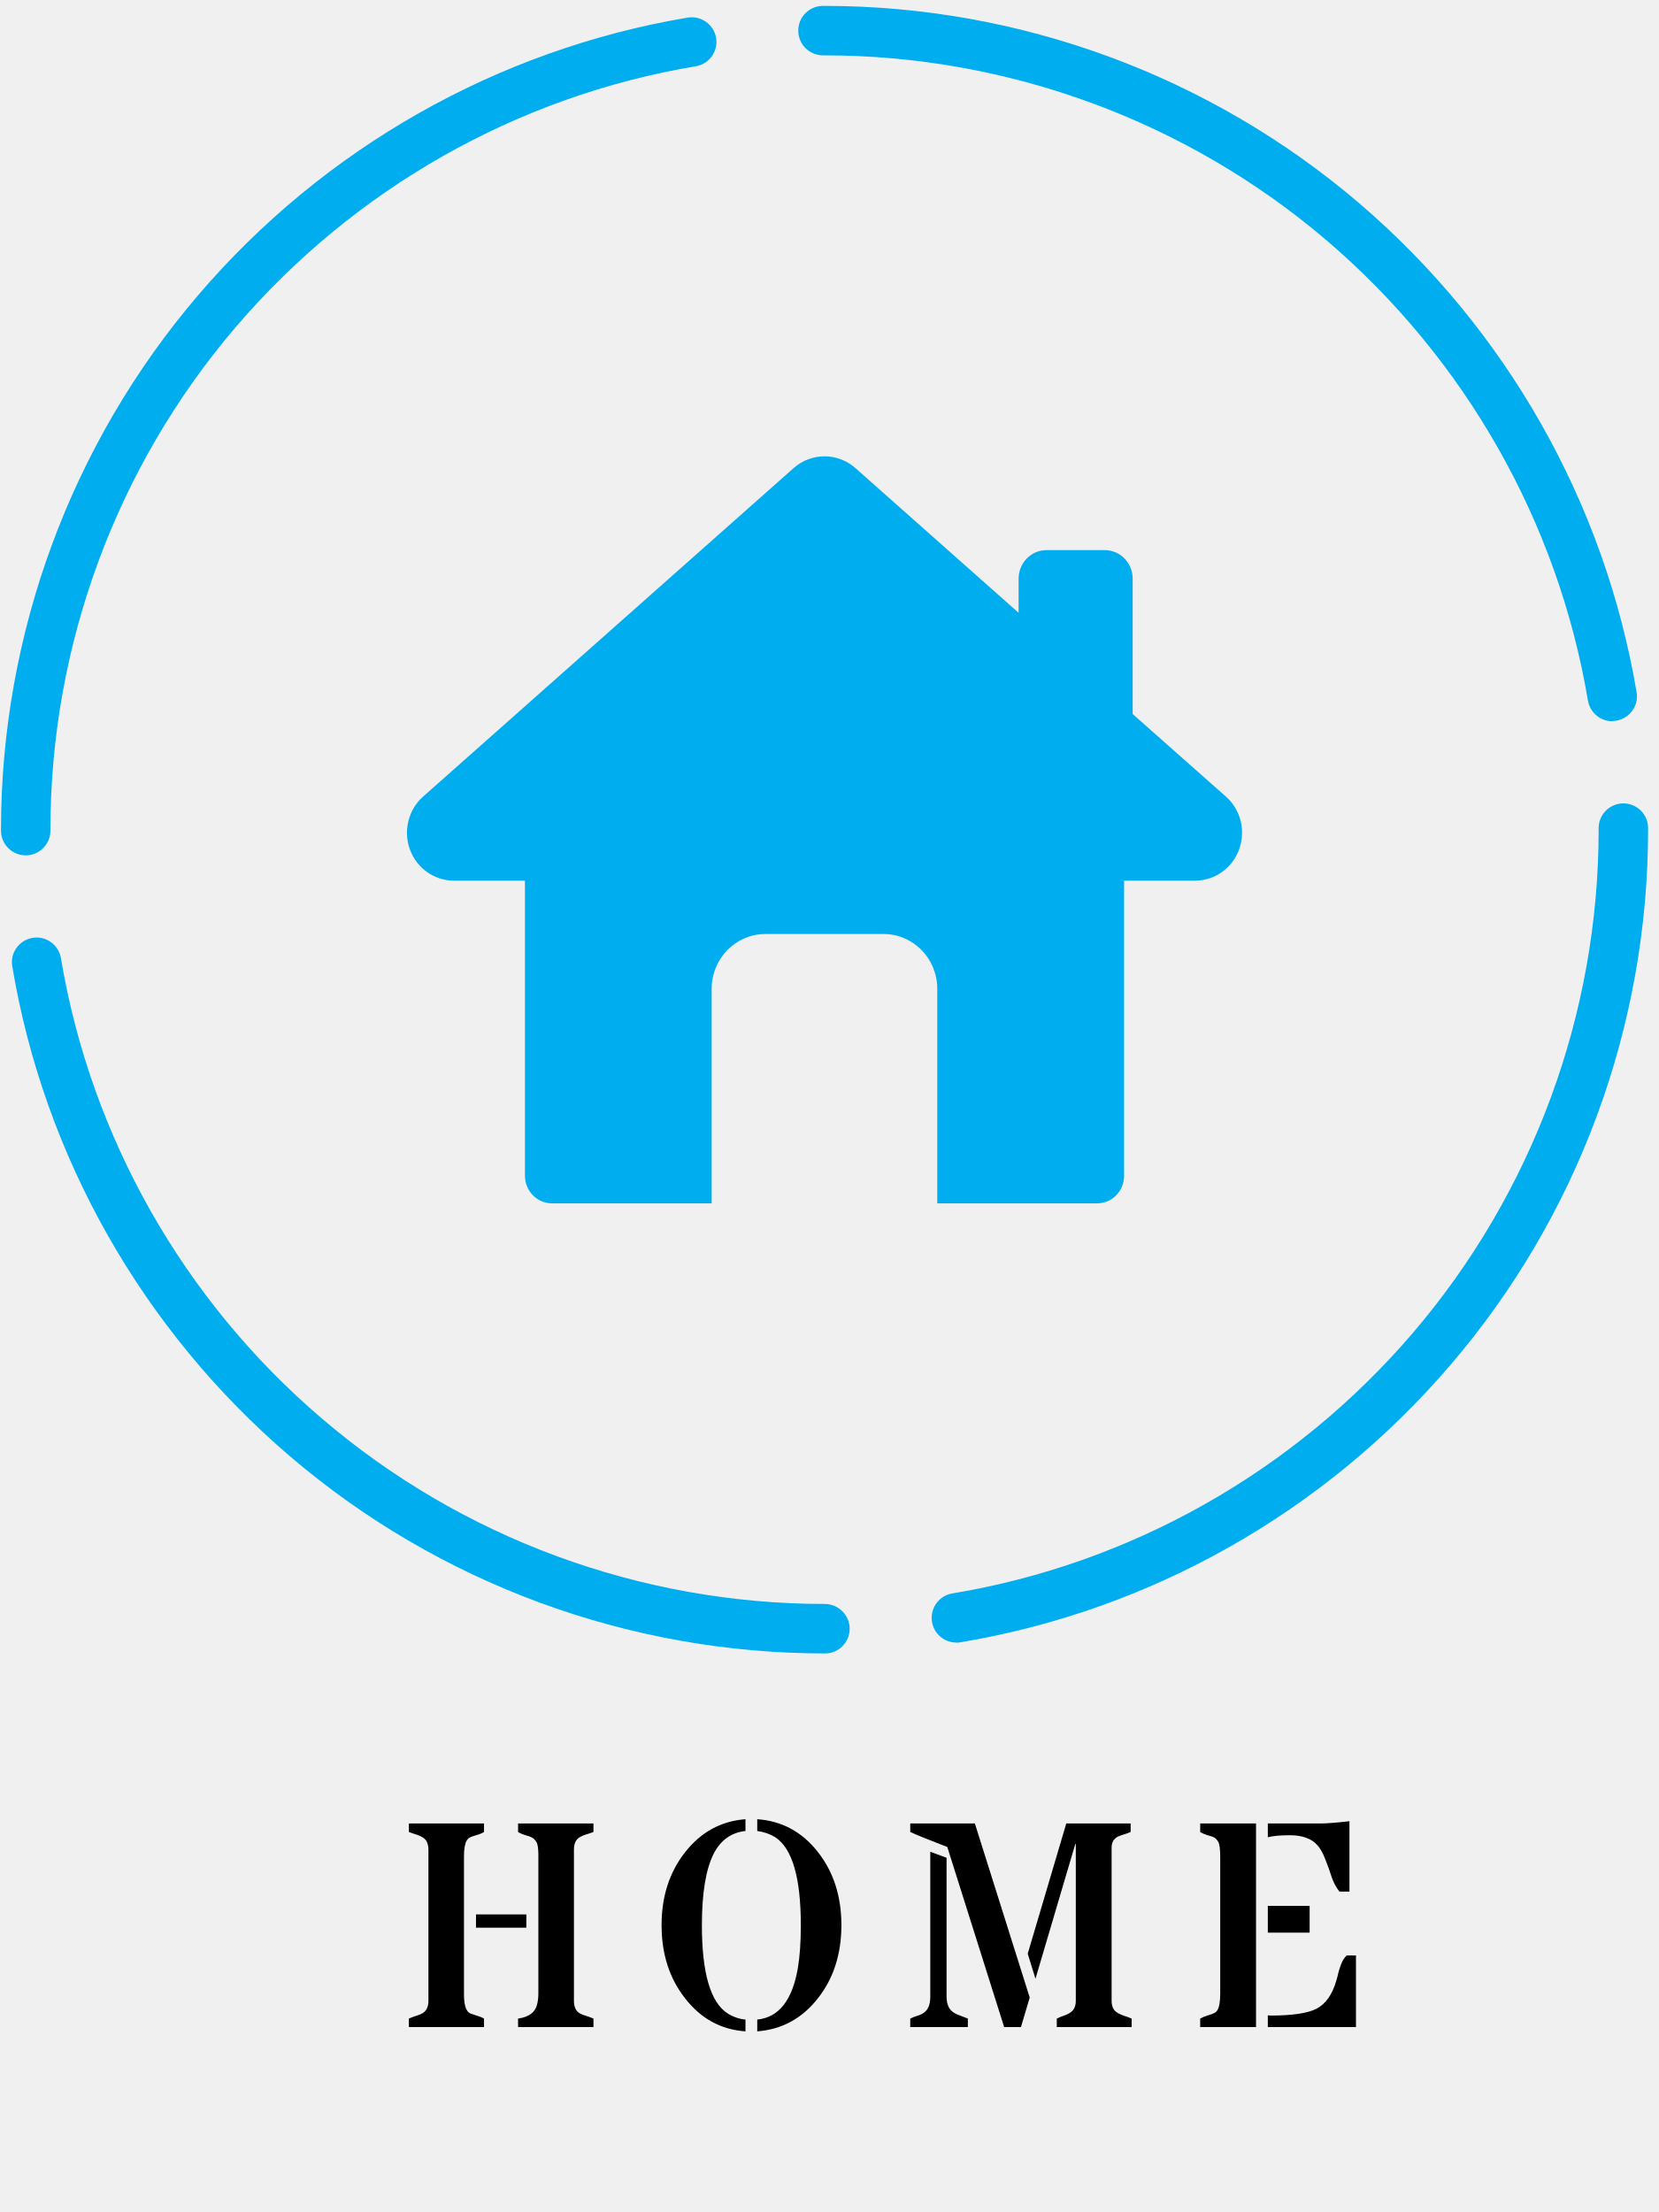
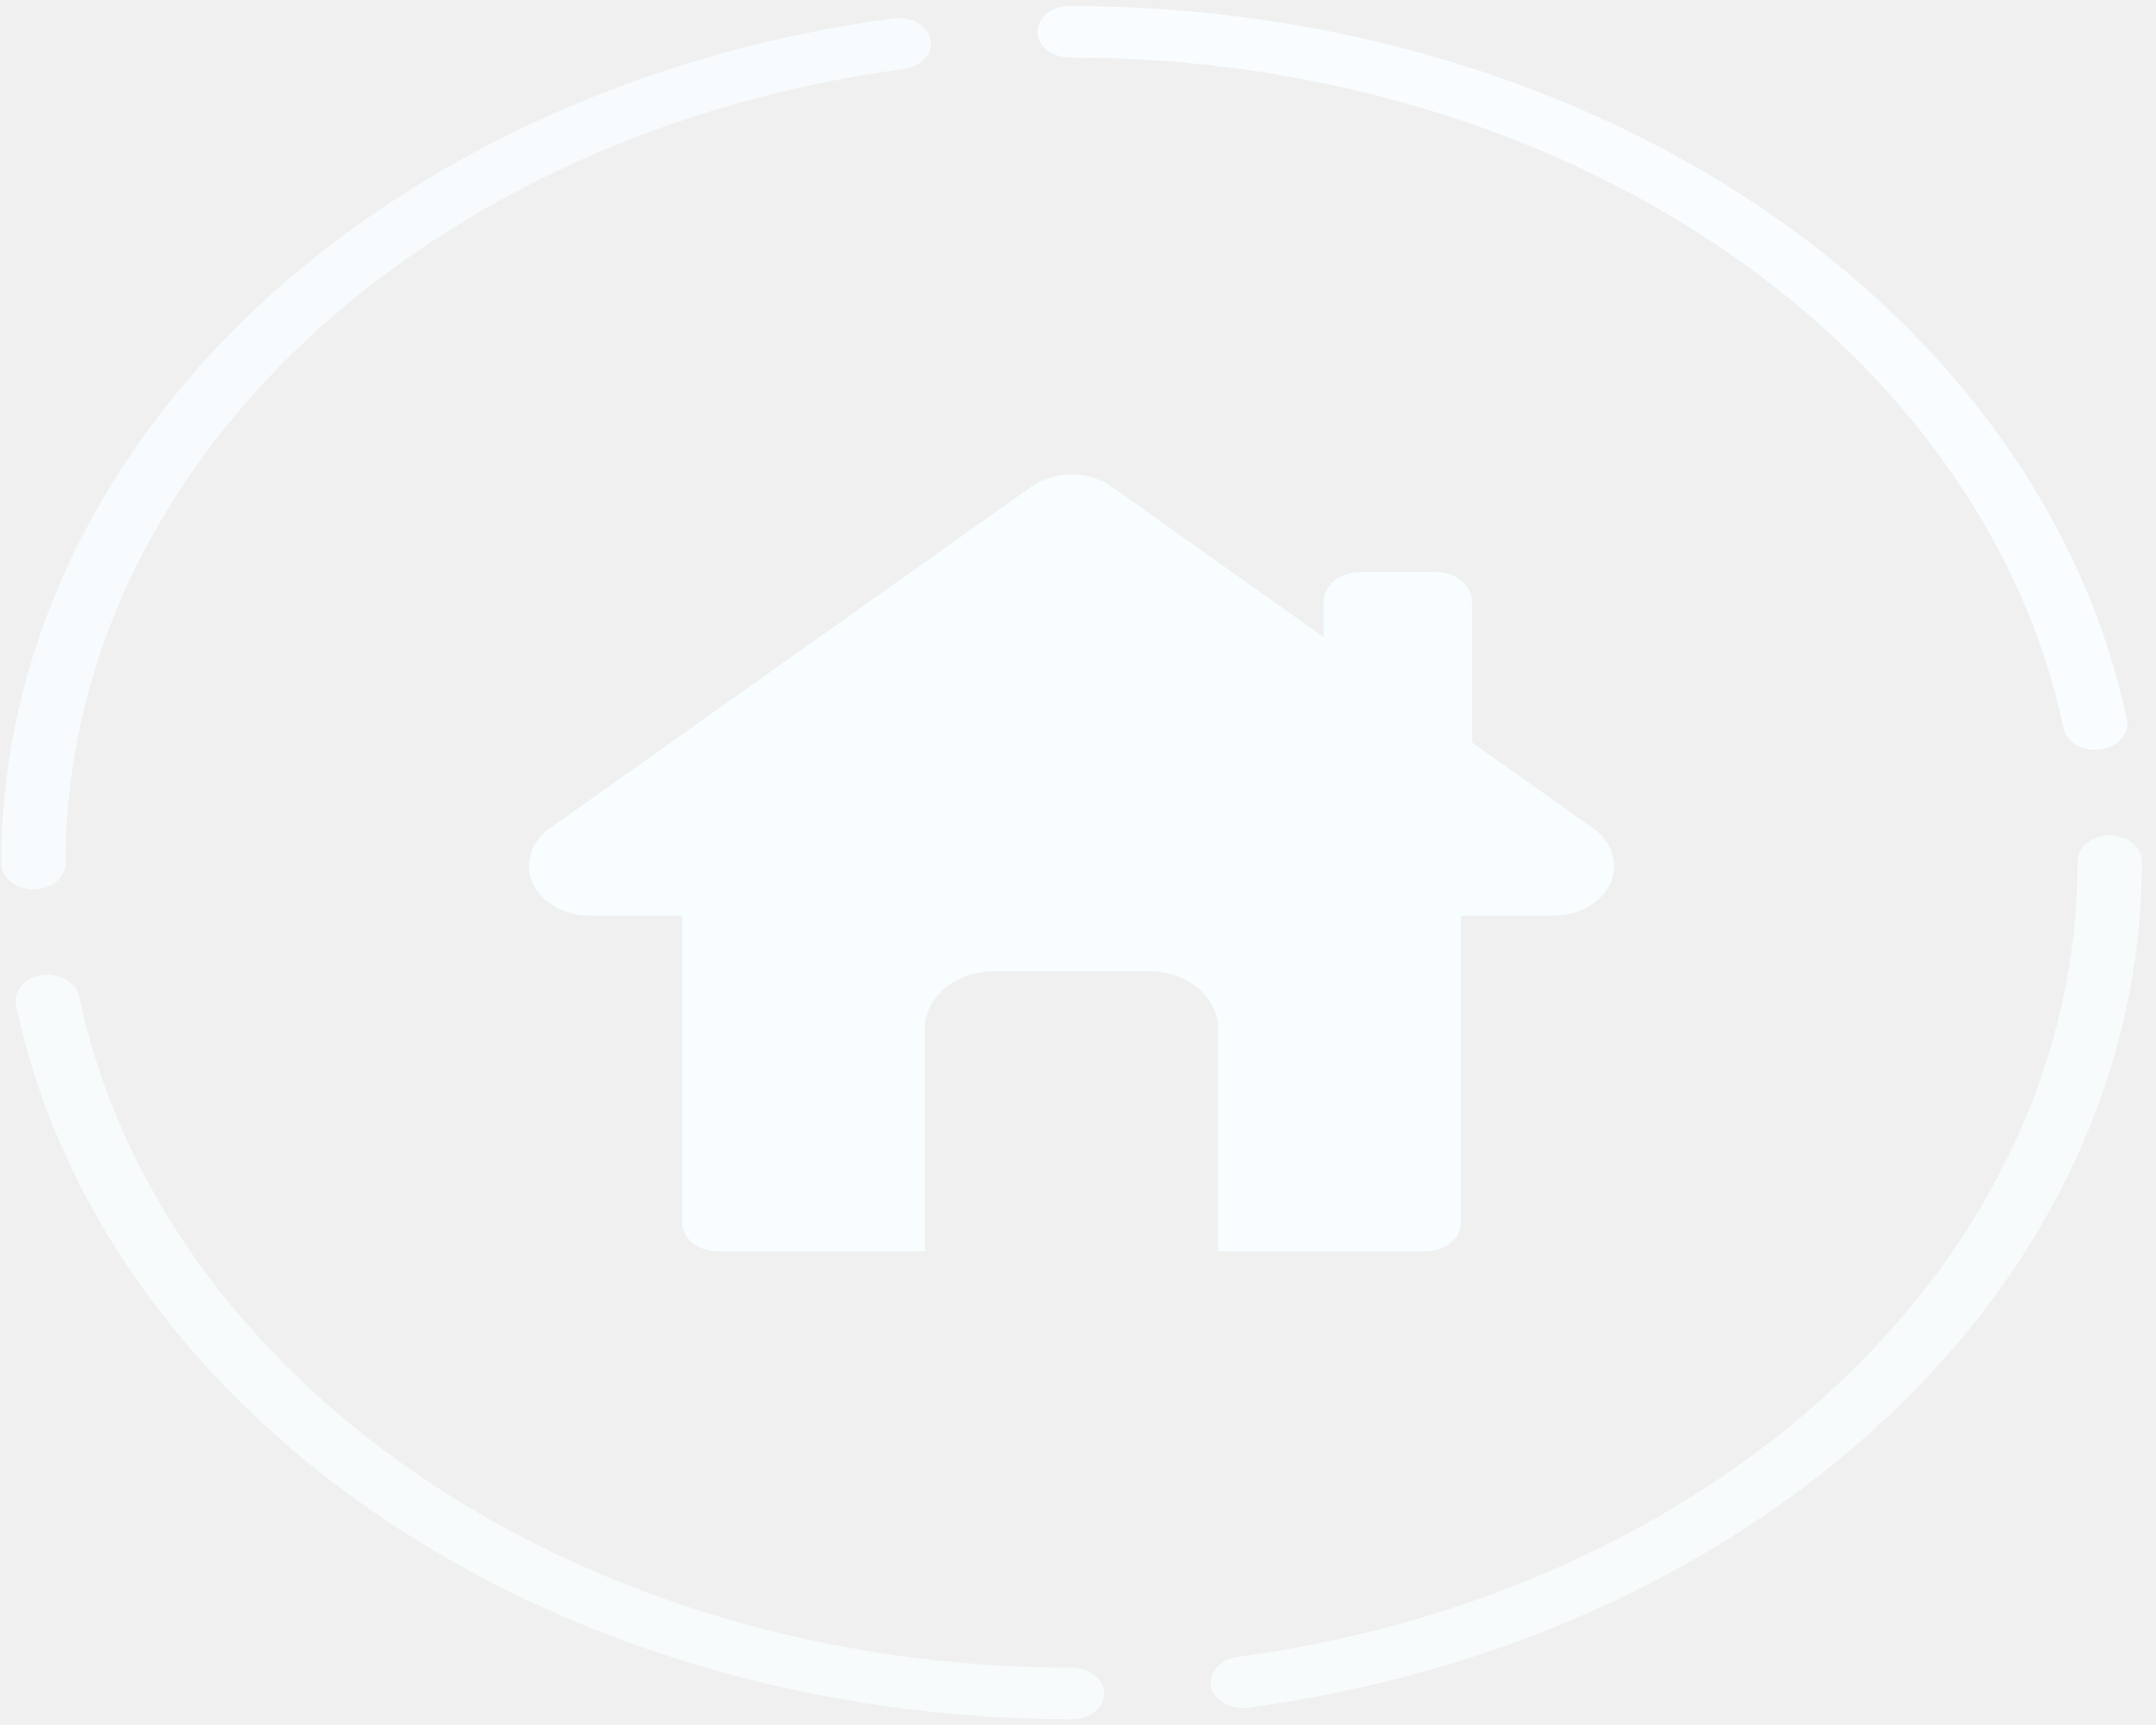
- <svg xmlns="http://www.w3.org/2000/svg" width="138" zoomAndPan="magnify" viewBox="0 0 103.5 138" height="184" preserveAspectRatio="xMidYMid meet" version="1.0">
+ <svg xmlns="http://www.w3.org/2000/svg" width="45" height="36" viewBox="0 0 45 36" fill="none">
+   <g clip-path="url(#clip0_51_316)">
+     <mask id="mask0_51_316" style="mask-type:luminance" maskUnits="userSpaceOnUse" x="0" y="20" width="24" height="16">
+       <path d="M0 20.174H23.478V35.943H0V20.174Z" fill="white" />
+     </mask>
+     <g mask="url(#mask0_51_316)">
+       <path d="M22.376 35.879H22.366C17.043 35.879 11.89 34.357 7.857 31.595C3.866 28.862 1.194 25.091 0.333 20.968C0.27 20.676 0.518 20.402 0.882 20.352C1.247 20.301 1.59 20.5 1.653 20.79C2.461 24.664 4.973 28.216 8.728 30.779C12.524 33.377 17.366 34.805 22.371 34.805C22.74 34.805 23.047 35.046 23.047 35.342C23.047 35.637 22.752 35.879 22.381 35.879H22.376Z" fill="#F7FBFC" />
+     </g>
+     <path d="M25.939 35.643C25.618 35.643 25.333 35.457 25.28 35.194C25.221 34.904 25.464 34.628 25.829 34.578C30.676 33.936 35.115 31.925 38.325 28.923C41.573 25.885 43.363 22.008 43.363 18.008V17.97C43.363 17.674 43.663 17.434 44.034 17.434C44.404 17.434 44.704 17.674 44.704 17.97V18.003C44.704 22.265 42.804 26.392 39.344 29.618C35.929 32.813 31.209 34.95 26.051 35.637C26.014 35.643 25.977 35.647 25.939 35.647V35.643Z" fill="#F8FBFC" />
+     <path d="M0.696 18.561C0.328 18.561 0.027 18.321 0.027 18.024V18.008C0.027 13.754 1.928 9.632 5.375 6.405C8.786 3.212 13.5 1.075 18.653 0.382C19.018 0.336 19.361 0.53 19.424 0.821C19.487 1.113 19.239 1.387 18.876 1.438C14.034 2.084 9.604 4.094 6.394 7.098C3.152 10.134 1.367 14.008 1.367 18.008V18.024C1.367 18.321 1.067 18.561 0.696 18.561Z" fill="#F7FBFD" />
+     <mask id="mask1_51_316" style="mask-type:luminance" maskUnits="userSpaceOnUse" x="21" y="0" width="24" height="16">
+       <path d="M21.304 0.115H44.783V15.652H21.304V0.115Z" fill="white" />
+     </mask>
+     <g mask="url(#mask1_51_316)">
+       <path d="M43.733 15.65C43.41 15.65 43.13 15.464 43.072 15.202C42.259 11.334 39.747 7.79 35.992 5.221C32.196 2.628 27.354 1.2 22.361 1.2H22.323C21.953 1.2 21.653 0.96 21.653 0.664C21.653 0.367 21.953 0.127 22.323 0.127H22.361C27.677 0.127 32.825 1.647 36.863 4.405C40.854 7.135 43.526 10.903 44.392 15.021C44.457 15.312 44.207 15.586 43.843 15.638C43.806 15.642 43.769 15.646 43.733 15.646V15.65Z" fill="#F9FDFF" />
+     </g>
+     <path d="M29.757 26.113C30.163 26.113 30.491 25.847 30.491 25.514V19.11H32.418C33.12 19.11 33.691 18.646 33.691 18.071C33.691 17.742 33.505 17.45 33.215 17.26L30.723 15.495V12.559C30.723 12.216 30.385 11.938 29.962 11.938H28.39C27.967 11.938 27.629 12.216 27.629 12.559V13.298L23.2 10.155C22.719 9.818 22.011 9.818 21.53 10.155L11.477 17.285C11.077 17.568 10.934 18.029 11.119 18.435C11.304 18.84 11.78 19.11 12.313 19.11H14.239V25.514C14.239 25.843 14.567 26.113 14.973 26.113H19.304V21.458C19.304 20.799 19.957 20.268 20.761 20.268H23.966C24.772 20.268 25.423 20.799 25.423 21.458V26.113H29.757Z" fill="#F8FDFF" />
+   </g>
  <defs>
-     <g />
-     <clipPath id="f03b91cfe0">
-       <path d="M 0 58 L 54 58 L 54 103.336 L 0 103.336 Z M 0 58 " clip-rule="nonzero" />
-     </clipPath>
-     <clipPath id="5e62b3097d">
-       <path d="M 49 0.332 L 103 0.332 L 103 45 L 49 45 Z M 49 0.332 " clip-rule="nonzero" />
+     <clipPath id="clip0_51_316">
+       <rect width="45" height="36" fill="white" />
    </clipPath>
  </defs>
-   <g clip-path="url(#f03b91cfe0)">
-     <path fill="#00adef" d="M 51.465 103.152 L 51.441 103.152 C 39.199 103.152 27.348 98.777 18.07 90.836 C 8.891 82.98 2.746 72.137 0.766 60.285 C 0.621 59.445 1.191 58.656 2.027 58.512 C 2.867 58.367 3.656 58.938 3.801 59.773 C 5.66 70.91 11.438 81.121 20.074 88.492 C 28.805 95.961 39.941 100.066 51.453 100.066 C 52.301 100.066 53.008 100.758 53.008 101.609 C 53.008 102.457 52.328 103.152 51.477 103.152 Z M 51.465 103.152 " fill-opacity="1" fill-rule="nonzero" />
-   </g>
-   <path fill="#00adef" d="M 59.66 102.473 C 58.922 102.473 58.266 101.938 58.145 101.184 C 58.008 100.348 58.566 99.555 59.406 99.41 C 70.555 97.566 80.766 91.785 88.148 83.152 C 95.617 74.418 99.734 63.273 99.734 51.773 L 99.734 51.664 C 99.734 50.812 100.426 50.121 101.277 50.121 C 102.129 50.121 102.82 50.812 102.82 51.664 L 102.82 51.758 C 102.82 64.012 98.449 75.875 90.492 85.152 C 82.637 94.336 71.781 100.48 59.918 102.457 C 59.832 102.473 59.746 102.484 59.66 102.484 Z M 59.66 102.473 " fill-opacity="1" fill-rule="nonzero" />
-   <path fill="#00adef" d="M 1.602 53.363 C 0.754 53.363 0.062 52.672 0.062 51.82 L 0.062 51.773 C 0.062 39.543 4.434 27.691 12.363 18.414 C 20.207 9.234 31.051 3.09 42.902 1.098 C 43.742 0.965 44.531 1.523 44.676 2.359 C 44.82 3.199 44.25 3.988 43.414 4.133 C 32.277 5.992 22.09 11.77 14.707 20.406 C 7.25 29.137 3.145 40.273 3.145 51.773 L 3.145 51.82 C 3.145 52.672 2.453 53.363 1.602 53.363 Z M 1.602 53.363 " fill-opacity="1" fill-rule="nonzero" />
-   <g clip-path="url(#5e62b3097d)">
-     <path fill="#00adef" d="M 100.586 44.996 C 99.844 44.996 99.199 44.461 99.066 43.707 C 97.195 32.586 91.418 22.398 82.781 15.012 C 74.051 7.559 62.914 3.453 51.43 3.453 L 51.344 3.453 C 50.492 3.453 49.801 2.762 49.801 1.91 C 49.801 1.059 50.492 0.367 51.344 0.367 L 51.43 0.367 C 63.656 0.367 75.496 4.738 84.785 12.668 C 93.965 20.516 100.109 31.348 102.102 43.188 C 102.25 44.023 101.676 44.812 100.84 44.961 C 100.754 44.973 100.668 44.984 100.586 44.984 Z M 100.586 44.996 " fill-opacity="1" fill-rule="nonzero" />
-   </g>
-   <path fill="#00adef" d="M 68.441 75.074 C 69.375 75.074 70.129 74.309 70.129 73.352 L 70.129 54.941 L 74.562 54.941 C 76.176 54.941 77.488 53.605 77.488 51.953 C 77.488 51.008 77.062 50.168 76.395 49.621 L 70.664 44.547 L 70.664 36.105 C 70.664 35.121 69.887 34.32 68.914 34.32 L 65.297 34.32 C 64.324 34.32 63.547 35.121 63.547 36.105 L 63.547 38.23 L 53.359 29.195 C 52.254 28.227 50.625 28.227 49.52 29.195 L 26.398 49.695 C 25.477 50.508 25.148 51.832 25.574 53 C 26 54.164 27.094 54.941 28.32 54.941 L 32.75 54.941 L 32.75 73.352 C 32.75 74.297 33.504 75.074 34.438 75.074 L 44.398 75.074 L 44.398 61.691 C 44.398 59.797 45.902 58.27 47.75 58.27 L 55.121 58.27 C 56.977 58.27 58.473 59.797 58.473 61.691 L 58.473 75.074 Z M 68.441 75.074 " fill-opacity="1" fill-rule="nonzero" />
-   <g fill="#000000" fill-opacity="1">
-     <g transform="translate(24.79018, 126.464)">
-       <g>
-         <path d="M 8.797 -10.734 C 8.797 -11.172 8.75 -11.453 8.656 -11.578 C 8.562 -11.711 8.473 -11.797 8.391 -11.828 C 8.316 -11.867 8.238 -11.898 8.156 -11.922 C 7.863 -12.004 7.656 -12.086 7.531 -12.172 L 7.531 -12.703 L 12.234 -12.703 L 12.234 -12.172 C 12.066 -12.109 11.91 -12.055 11.766 -12.016 C 11.617 -11.973 11.488 -11.914 11.375 -11.844 C 11.133 -11.707 11.016 -11.445 11.016 -11.062 L 11.016 -1.641 C 11.016 -1.266 11.133 -1.004 11.375 -0.859 C 11.488 -0.797 11.617 -0.742 11.766 -0.703 C 11.91 -0.66 12.066 -0.602 12.234 -0.531 L 12.234 0 L 7.531 0 L 7.531 -0.531 C 8.227 -0.625 8.629 -0.941 8.734 -1.484 C 8.773 -1.66 8.797 -1.867 8.797 -2.109 Z M 4.156 -2.031 C 4.156 -1.383 4.281 -0.992 4.531 -0.859 C 4.613 -0.828 4.75 -0.781 4.938 -0.719 C 5.133 -0.664 5.289 -0.602 5.406 -0.531 L 5.406 0 L 0.719 0 L 0.719 -0.531 C 0.883 -0.602 1.035 -0.66 1.172 -0.703 C 1.316 -0.742 1.445 -0.797 1.562 -0.859 C 1.812 -1.004 1.938 -1.266 1.938 -1.641 L 1.938 -11.062 C 1.938 -11.445 1.812 -11.707 1.562 -11.844 C 1.445 -11.914 1.316 -11.973 1.172 -12.016 C 1.035 -12.055 0.883 -12.109 0.719 -12.172 L 0.719 -12.703 L 5.406 -12.703 L 5.406 -12.172 C 5.27 -12.086 5.102 -12.02 4.906 -11.969 C 4.719 -11.914 4.586 -11.867 4.516 -11.828 C 4.441 -11.785 4.379 -11.723 4.328 -11.641 C 4.211 -11.441 4.156 -11.109 4.156 -10.641 Z M 8.047 -6.203 L 4.906 -6.203 L 4.906 -7.031 L 8.047 -7.031 Z M 8.047 -6.203 " />
-       </g>
-     </g>
-   </g>
-   <g fill="#000000" fill-opacity="1">
-     <g transform="translate(40.50794, 126.464)">
-       <g>
-         <path d="M 6 0.266 C 4.469 0.16 3.207 -0.531 2.219 -1.812 C 1.25 -3.051 0.766 -4.566 0.766 -6.359 C 0.766 -8.141 1.25 -9.648 2.219 -10.891 C 3.207 -12.16 4.469 -12.852 6 -12.969 L 6 -12.234 C 5.125 -12.141 4.469 -11.676 4.031 -10.844 C 3.531 -9.875 3.281 -8.379 3.281 -6.359 C 3.281 -3.391 3.812 -1.555 4.875 -0.859 C 5.219 -0.641 5.594 -0.508 6 -0.469 Z M 6.734 -0.469 C 8.078 -0.602 8.922 -1.672 9.266 -3.672 C 9.391 -4.398 9.453 -5.297 9.453 -6.359 C 9.453 -9.316 8.922 -11.145 7.859 -11.844 C 7.523 -12.051 7.148 -12.18 6.734 -12.234 L 6.734 -12.969 C 8.273 -12.863 9.539 -12.176 10.531 -10.906 C 11.5 -9.664 11.984 -8.148 11.984 -6.359 C 11.984 -4.566 11.5 -3.051 10.531 -1.812 C 9.539 -0.539 8.273 0.148 6.734 0.266 Z M 6.734 -0.469 " />
-       </g>
-     </g>
-   </g>
-   <g fill="#000000" fill-opacity="1">
-     <g transform="translate(56.03787, 126.464)">
-       <g>
-         <path d="M 8.078 -4.578 L 10.484 -12.703 L 14.5 -12.703 L 14.5 -12.172 C 14.352 -12.109 14.207 -12.055 14.062 -12.016 C 13.926 -11.973 13.801 -11.926 13.688 -11.875 C 13.438 -11.738 13.312 -11.516 13.312 -11.203 L 13.312 -1.641 C 13.312 -1.273 13.441 -1.02 13.703 -0.875 C 13.816 -0.812 13.945 -0.754 14.094 -0.703 C 14.238 -0.66 14.395 -0.602 14.562 -0.531 L 14.562 0 L 9.891 0 L 9.891 -0.531 C 10.035 -0.602 10.176 -0.66 10.312 -0.703 C 10.457 -0.754 10.582 -0.812 10.688 -0.875 C 10.945 -1.02 11.078 -1.273 11.078 -1.641 L 11.078 -11.422 L 11.047 -11.422 L 8.562 -3.016 Z M 3.016 -10.562 L 3.016 -1.906 C 3.016 -1.438 3.156 -1.109 3.438 -0.922 C 3.562 -0.836 3.703 -0.77 3.859 -0.719 C 4.016 -0.664 4.176 -0.602 4.344 -0.531 L 4.344 0 L 0.75 0 L 0.75 -0.531 C 0.895 -0.602 1.039 -0.66 1.188 -0.703 C 1.332 -0.742 1.469 -0.805 1.594 -0.891 C 1.863 -1.078 2 -1.41 2 -1.891 L 2 -10.938 Z M 3.062 -11.234 C 1.801 -11.723 1.031 -12.035 0.75 -12.172 L 0.75 -12.703 L 4.781 -12.703 L 8.203 -1.844 L 7.656 0 L 6.609 0 Z M 3.062 -11.234 " />
-       </g>
-     </g>
-   </g>
-   <g fill="#000000" fill-opacity="1">
-     <g transform="translate(74.12593, 126.464)">
-       <g>
-         <path d="M 0.75 0 L 0.75 -0.531 C 0.895 -0.613 1.055 -0.68 1.234 -0.734 C 1.422 -0.785 1.551 -0.832 1.625 -0.875 C 1.707 -0.914 1.773 -0.977 1.828 -1.062 C 1.941 -1.25 2 -1.586 2 -2.078 L 2 -10.609 C 2 -11.109 1.957 -11.426 1.875 -11.562 C 1.789 -11.695 1.707 -11.785 1.625 -11.828 C 1.551 -11.867 1.469 -11.898 1.375 -11.922 C 1.082 -12.004 0.875 -12.086 0.75 -12.172 L 0.75 -12.703 L 4.234 -12.703 L 4.234 0 Z M 4.969 -0.734 L 5.141 -0.719 C 6.484 -0.719 7.438 -0.859 8 -1.141 C 8.582 -1.441 9 -2.035 9.25 -2.922 C 9.301 -3.098 9.344 -3.258 9.375 -3.406 C 9.414 -3.562 9.461 -3.707 9.516 -3.844 C 9.598 -4.102 9.723 -4.312 9.891 -4.469 L 10.469 -4.469 L 10.469 0 L 4.969 0 Z M 8.281 -12.703 C 8.645 -12.703 9.238 -12.75 10.062 -12.844 L 10.062 -8.453 L 9.438 -8.453 C 9.227 -8.723 9.066 -9.023 8.953 -9.359 C 8.848 -9.691 8.734 -10.016 8.609 -10.328 C 8.492 -10.648 8.375 -10.906 8.25 -11.094 C 8.133 -11.281 7.988 -11.441 7.812 -11.578 C 7.445 -11.836 6.957 -11.969 6.344 -11.969 C 5.738 -11.969 5.281 -11.926 4.969 -11.844 L 4.969 -12.703 Z M 4.969 -7.562 L 7.578 -7.562 L 7.578 -5.891 L 4.969 -5.891 Z M 4.969 -7.562 " />
-       </g>
-     </g>
-   </g>
</svg>
